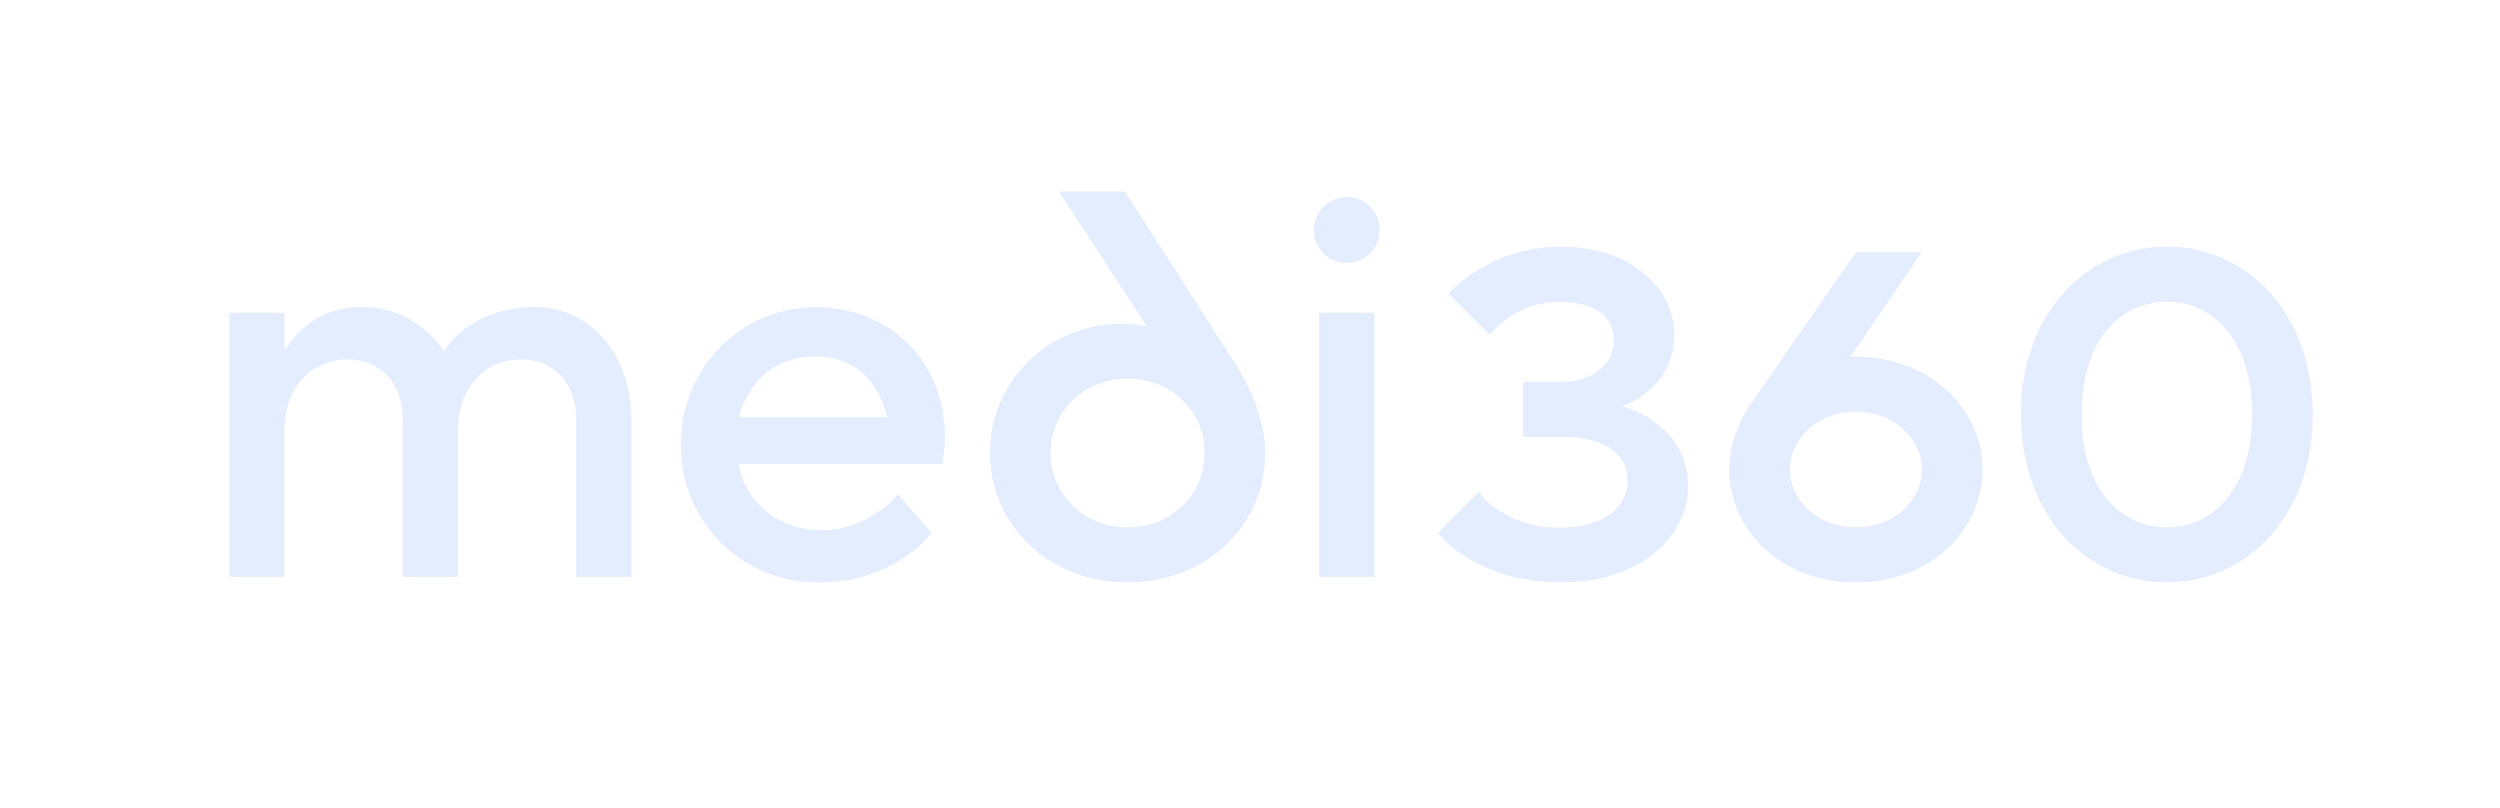
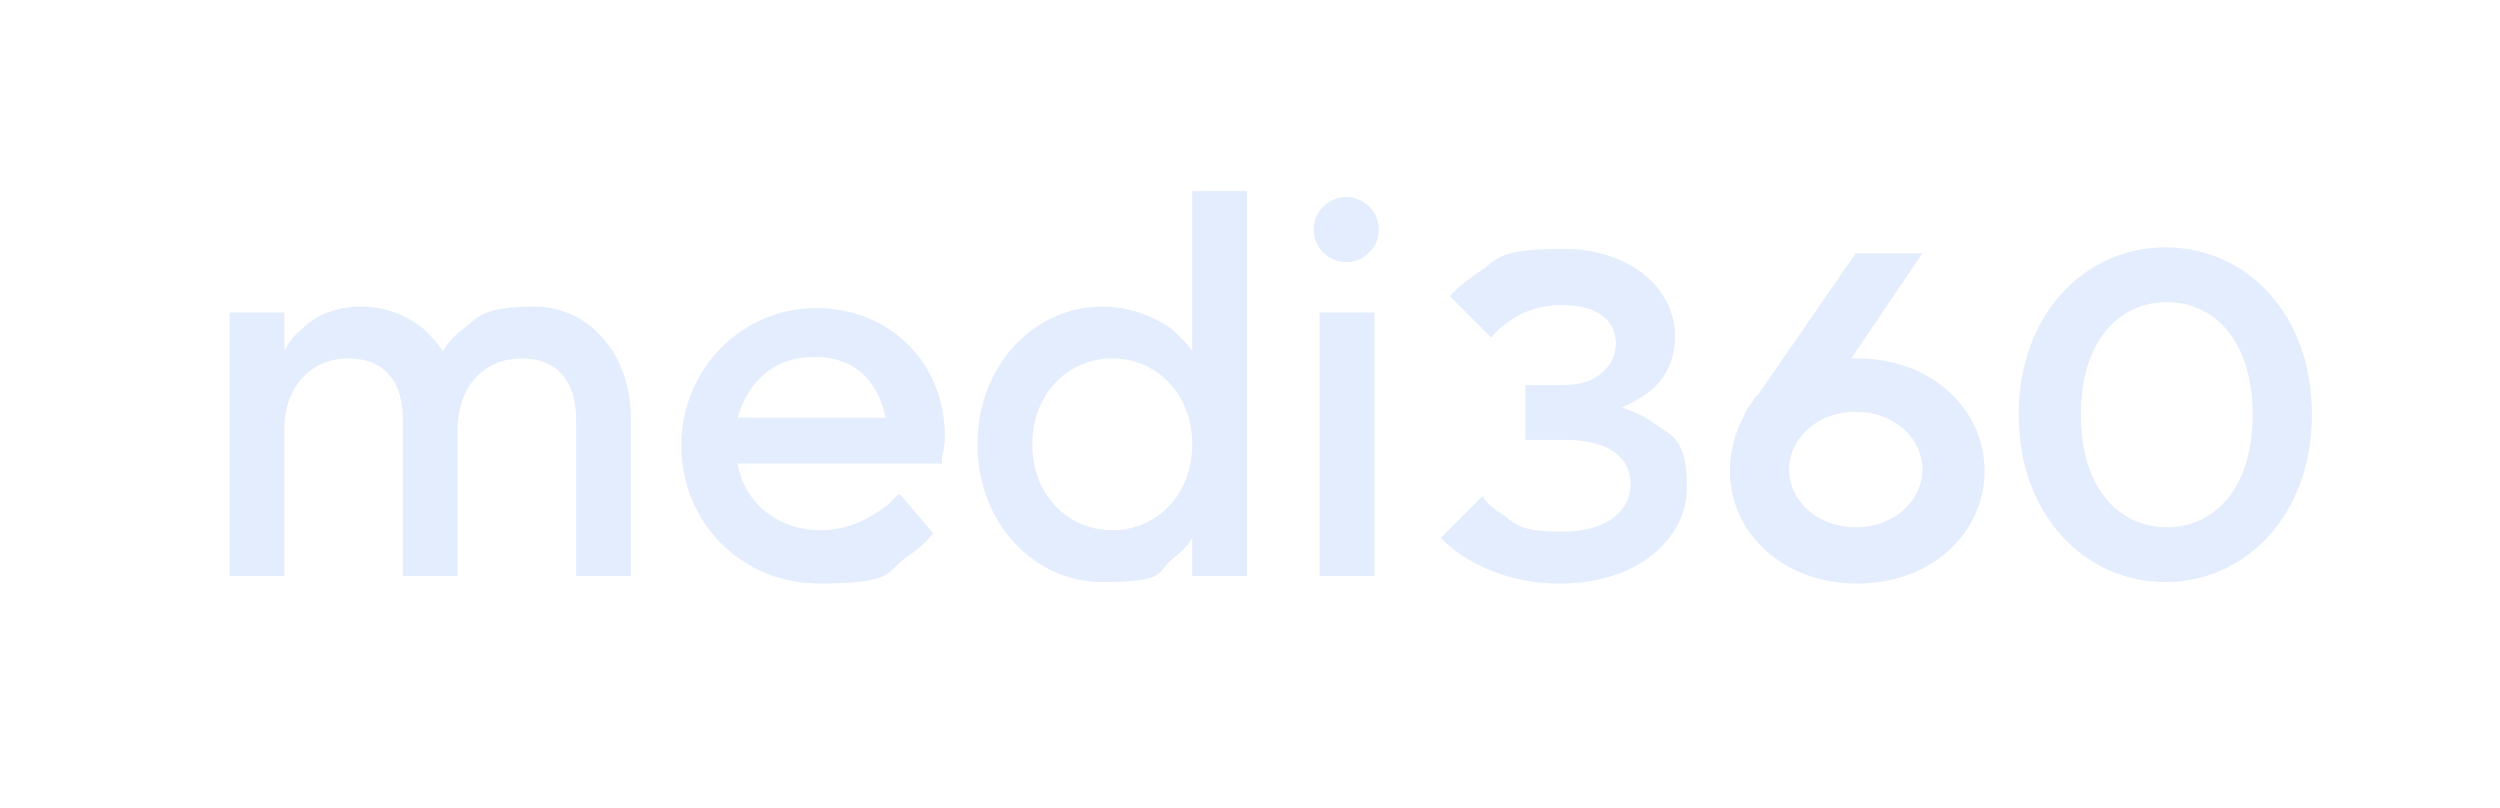
- <svg xmlns="http://www.w3.org/2000/svg" id="b" data-name="Layer 2" viewBox="0 0 168.76 54.51">
+ <svg xmlns="http://www.w3.org/2000/svg" id="b" version="1.1" viewBox="0 0 168.8 54.5">
  <defs>
    <style>
-       .e {
+       .st0 {
        fill: none;
      }

-       .f {
+       .st1 {
        fill: #e3edfd;
      }

-       .g {
-         clip-path: url(#d);
+       .st2 {
+         clip-path: url(#clippath);
      }
    </style>
-     <clipPath id="d">
-       <rect class="e" width="168.76" height="54.51" />
+     <clipPath id="clippath">
+       <rect class="st0" width="168.8" height="54.5" />
    </clipPath>
  </defs>
-   <g id="c" data-name="Layer 1">
-     <g class="g">
-       <path class="f" d="M156.12,27.98c0-6.87-4.46-11.33-9.85-11.33s-9.85,4.46-9.85,11.33,4.46,11.33,9.85,11.33,9.85-4.46,9.85-11.33M140.51,27.98c0-5.02,2.64-7.62,5.76-7.62s5.76,2.6,5.76,7.62-2.64,7.62-5.76,7.62-5.76-2.6-5.76-7.62M120.82,31.69c0-2.08,1.9-3.9,4.46-3.9s4.46,1.82,4.46,3.9-1.89,3.9-4.46,3.9-4.46-1.82-4.46-3.9M118.59,26.68c-.33.45-.67.93-.93,1.45-.48.89-.93,2.19-.93,3.57,0,4.09,3.53,7.62,8.55,7.62s8.55-3.53,8.55-7.62-3.53-7.62-8.55-7.62h-.37l4.83-7.06h-4.46l-6.69,9.66ZM97.04,35.97c.52.63,1.19,1.19,2.01,1.67,1.37.85,3.42,1.67,6.35,1.67,5.39,0,8.55-3.12,8.55-6.5,0-2.12-1.08-3.45-2.23-4.31-.63-.48-1.38-.82-2.23-1.08.63-.22,1.23-.56,1.75-1,.89-.74,1.78-1.93,1.78-3.83,0-3.16-2.97-5.94-7.62-5.94-2.53,0-4.38.82-5.68,1.6-.74.45-1.38.97-1.93,1.56l2.79,2.79c.33-.41.74-.78,1.19-1.11.78-.56,1.97-1.11,3.46-1.11,2.64,0,3.71,1.11,3.71,2.6s-1.3,2.79-3.53,2.79h-2.6v3.72h2.6c3.16,0,4.46,1.3,4.46,2.97s-1.49,3.16-4.64,3.16c-1.9,0-3.2-.59-4.09-1.19-.52-.33-.97-.74-1.3-1.23l-2.79,2.79ZM88.68,15.53c0,1.3,1.08,2.23,2.23,2.23s2.23-.93,2.23-2.23-1.08-2.23-2.23-2.23-2.23.93-2.23,2.23M89.05,38.94h3.72v-17.83h-3.72v17.83ZM49.85,28.16c.74-2.42,2.38-4.09,5.2-4.09,2.64,0,4.27,1.67,4.83,4.09h-10.03ZM60.63,33.37c-.41.48-.89.89-1.41,1.23-.89.59-2.19,1.19-3.79,1.19-3.01,0-5.17-2.04-5.57-4.46h13.75l.07-.52c.04-.33.11-.78.11-1.34,0-5.05-3.68-8.73-8.73-8.73s-9.1,4.09-9.1,9.29,4.09,9.29,9.29,9.29c2.64,0,4.46-.82,5.76-1.67.74-.48,1.37-1.04,1.86-1.67l-2.23-2.6ZM15.48,38.94h3.72v-9.85c0-2.97,1.86-4.83,4.27-4.83,2.08,0,3.72,1.45,3.72,4.09v10.59h3.72v-9.85c0-2.97,1.86-4.83,4.27-4.83,2.08,0,3.72,1.45,3.72,4.09v10.59h3.72v-10.59c0-4.64-2.97-7.62-6.5-7.62-2.23,0-3.75.74-4.76,1.49-.56.44-1.04.93-1.38,1.49-.37-.56-.82-1.04-1.34-1.49-.89-.74-2.3-1.49-4.23-1.49s-3.16.74-4.01,1.49c-.48.44-.89.93-1.19,1.49v-2.6h-3.72v17.83Z" />
-       <path class="f" d="M81.32,30.58c0-2.79-2.23-5.02-5.2-5.02s-5.2,2.23-5.2,5.02,2.23,5.02,5.2,5.02,5.2-2.23,5.2-5.02M83.55,24.82c.33.56.67,1.15.93,1.78.48,1.08.93,2.49.93,3.98,0,4.83-3.9,8.73-9.29,8.73s-9.29-3.9-9.29-8.73,3.9-8.73,8.92-8.73c.56,0,1,.08,1.26.11l.41.07-5.94-9.1h4.46l7.62,11.89Z" />
+   <g id="c">
+     <g class="st2">
+       <path class="st1" d="M156.1,28c0-6.9-4.5-11.3-9.9-11.3s-9.9,4.5-9.9,11.3,4.5,11.3,9.9,11.3,9.9-4.5,9.9-11.3M140.5,28c0-5,2.6-7.6,5.8-7.6s5.8,2.6,5.8,7.6-2.6,7.6-5.8,7.6-5.8-2.6-5.8-7.6M120.8,31.7c0-2.1,1.9-3.9,4.5-3.9s4.5,1.8,4.5,3.9-1.9,3.9-4.5,3.9-4.5-1.8-4.5-3.9M118.6,26.7c-.3.5-.7.9-.9,1.5-.5.9-.9,2.2-.9,3.6,0,4.1,3.5,7.6,8.6,7.6s8.6-3.5,8.6-7.6-3.5-7.6-8.6-7.6h-.4l4.8-7.1h-4.5s-6.7,9.7-6.7,9.7ZM97,36c.5.6,1.2,1.2,2,1.7,1.4.8,3.4,1.7,6.3,1.7,5.4,0,8.6-3.1,8.6-6.5s-1.1-3.5-2.2-4.3c-.6-.5-1.4-.8-2.2-1.1.6-.2,1.2-.6,1.8-1,.9-.7,1.8-1.9,1.8-3.8,0-3.2-3-5.9-7.6-5.9s-4.4.8-5.7,1.6c-.7.5-1.4,1-1.9,1.6l2.8,2.8c.3-.4.7-.8,1.2-1.1.8-.6,2-1.1,3.5-1.1,2.6,0,3.7,1.1,3.7,2.6s-1.3,2.8-3.5,2.8h-2.6v3.7h2.6c3.2,0,4.5,1.3,4.5,3s-1.5,3.2-4.6,3.2-3.2-.6-4.1-1.2c-.5-.3-1-.7-1.3-1.2l-2.8,2.8h0ZM88.7,15.5c0,1.3,1.1,2.2,2.2,2.2s2.2-.9,2.2-2.2-1.1-2.2-2.2-2.2-2.2.9-2.2,2.2M89.1,38.9h3.7v-17.8h-3.7v17.8ZM75.1,35.8c-3,0-5.4-2.4-5.4-5.8s2.4-5.8,5.4-5.8,5.4,2.4,5.4,5.8-2.4,5.8-5.4,5.8M80.5,38.9h3.7V12.9h-3.7v10.8c-.4-.6-.9-1-1.4-1.5-1-.7-2.6-1.5-4.7-1.5-4.5,0-8.4,3.9-8.4,9.3s3.9,9.3,8.4,9.3,3.7-.7,4.7-1.5c.6-.5,1.1-.9,1.4-1.5v2.6h0ZM49.8,28.2c.7-2.4,2.4-4.1,5.2-4.1s4.3,1.7,4.8,4.1h-10ZM60.6,33.4c-.4.5-.9.9-1.4,1.2-.9.6-2.2,1.2-3.8,1.2-3,0-5.2-2-5.6-4.5h13.8v-.5c.1-.3.2-.8.2-1.3,0-5-3.7-8.7-8.7-8.7s-9.1,4.1-9.1,9.3,4.1,9.3,9.3,9.3,4.5-.8,5.8-1.7c.7-.5,1.4-1,1.9-1.7l-2.2-2.6h0ZM15.5,38.9h3.7v-9.9c0-3,1.9-4.8,4.3-4.8s3.7,1.5,3.7,4.1v10.6h3.7v-9.9c0-3,1.9-4.8,4.3-4.8s3.7,1.5,3.7,4.1v10.6h3.7v-10.6c0-4.6-3-7.6-6.5-7.6s-3.8.7-4.8,1.5c-.6.4-1,.9-1.4,1.5-.4-.6-.8-1-1.3-1.5-.9-.7-2.3-1.5-4.2-1.5s-3.2.7-4,1.5c-.5.4-.9.9-1.2,1.5v-2.6h-3.7v17.8h0Z" />
    </g>
  </g>
</svg>
